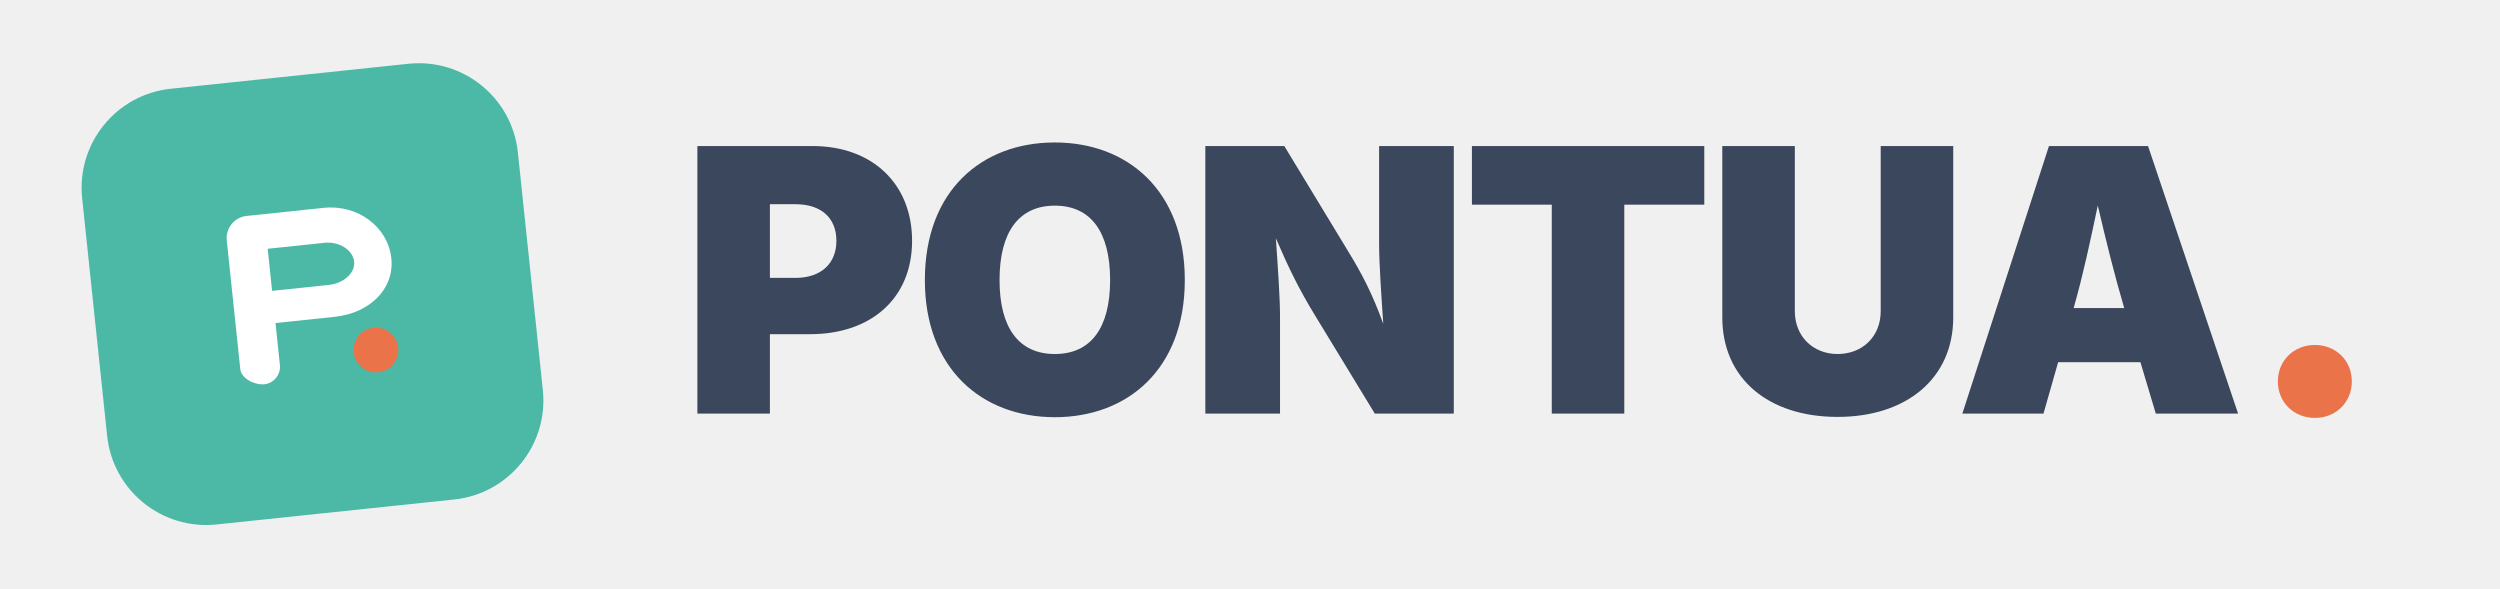
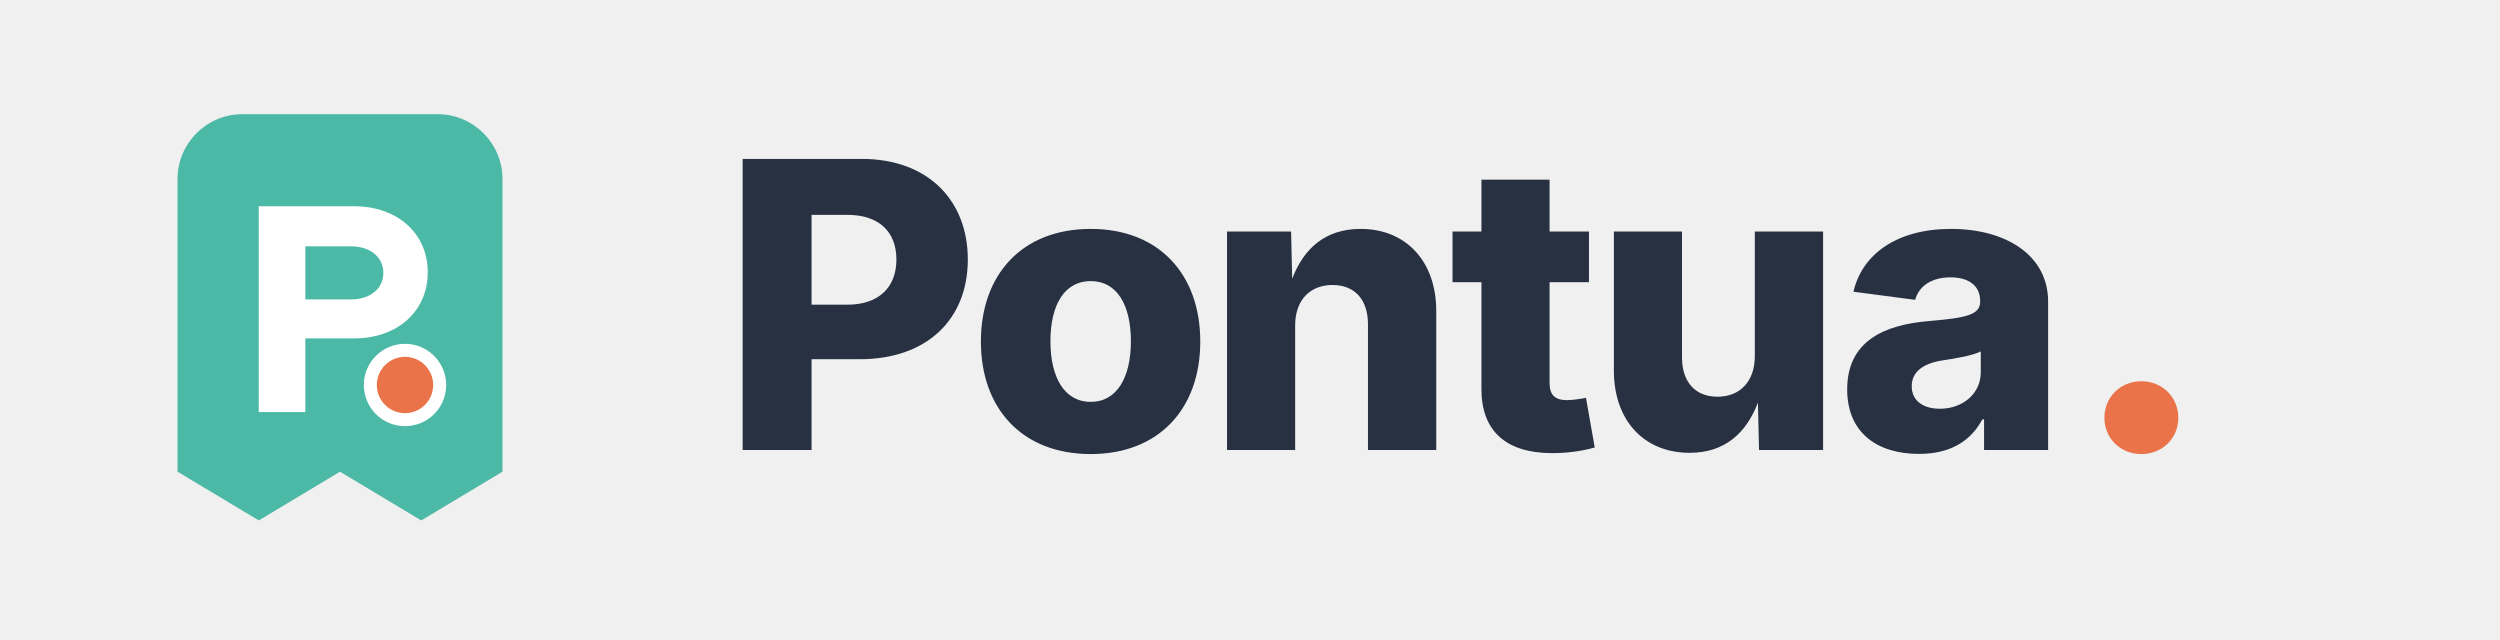
- <svg xmlns="http://www.w3.org/2000/svg" viewBox="0 0 272 64" width="272" height="64">
+ <svg xmlns="http://www.w3.org/2000/svg" viewBox="0 0 250 64" width="250" height="64">
  <g transform="translate(8, 6) scale(1.083333)">
-     <g transform="rotate(-6 24 24)">
-       <rect x="2" y="2" width="44" height="44" rx="10" fill="#4BB9A6" />
-       <g transform="translate(12, 12)">
-         <path fill="#FFFFFF" fill-rule="evenodd" clip-rule="evenodd" d="M 4 5.75 C 4 4.5 5 3.5 6.25 3.5 H 14 C 17.5 3.5 20.25 6.1 20.25 9.25 C 20.25 12.35 17.5 14.5 14 14.5 H 8 V 18.75 C 8 19.7 7.2 20.5 6.25 20.5 C 5.3 20.5 4 19.7 4 18.75 V 5.75 Z M 8 7 V 11.25 H 13.75 C 15.2 11.25 16.5 10.35 16.5 9.2 C 16.5 8 15.2 7 13.75 7 H 8 Z" />
-         <circle cx="17.75" cy="18.25" r="2.25" fill="#EA7349" />
-       </g>
-     </g>
+     <path d="M9 11a6 6 0 0 1 6-6h18a6 6 0 0 1 6 6v27l-7.5 4.5L24 38l-7.5 4.5L9 38V11z" fill="#4BB9A6" />
+     <path fill="#FFFFFF" fill-rule="evenodd" clip-rule="evenodd" d="M16.5 13.5h8.8c4 0 6.8 2.5 6.8 6.1s-2.8 6.1-6.8 6.1h-4.5v6.8h-4.3V13.5zm4.3 3.7v4.9h4.2c1.8 0 3-1 3-2.45s-1.2-2.45-3-2.45h-4.2z" />
+     <circle cx="30" cy="30" r="3.2" fill="#EA7349" stroke="#FFFFFF" stroke-width="1.2" />
  </g>
-   <text x="74" y="45" font-family="'Poppins', 'Inter', -apple-system, BlinkMacSystemFont, 'Segoe UI', Roboto, Helvetica, Arial, sans-serif" font-size="40" font-weight="900" letter-spacing="-1" fill="#3B475C">PONTUA<tspan fill="#EA7349">.</tspan>
+   <text x="72" y="45" font-family="'Poppins', 'Inter', -apple-system, BlinkMacSystemFont, 'Segoe UI', Roboto, Helvetica, Arial, sans-serif" font-size="40" font-weight="800" letter-spacing="-1" fill="#273142">Pontua<tspan fill="#EA7349">.</tspan>
  </text>
</svg>
